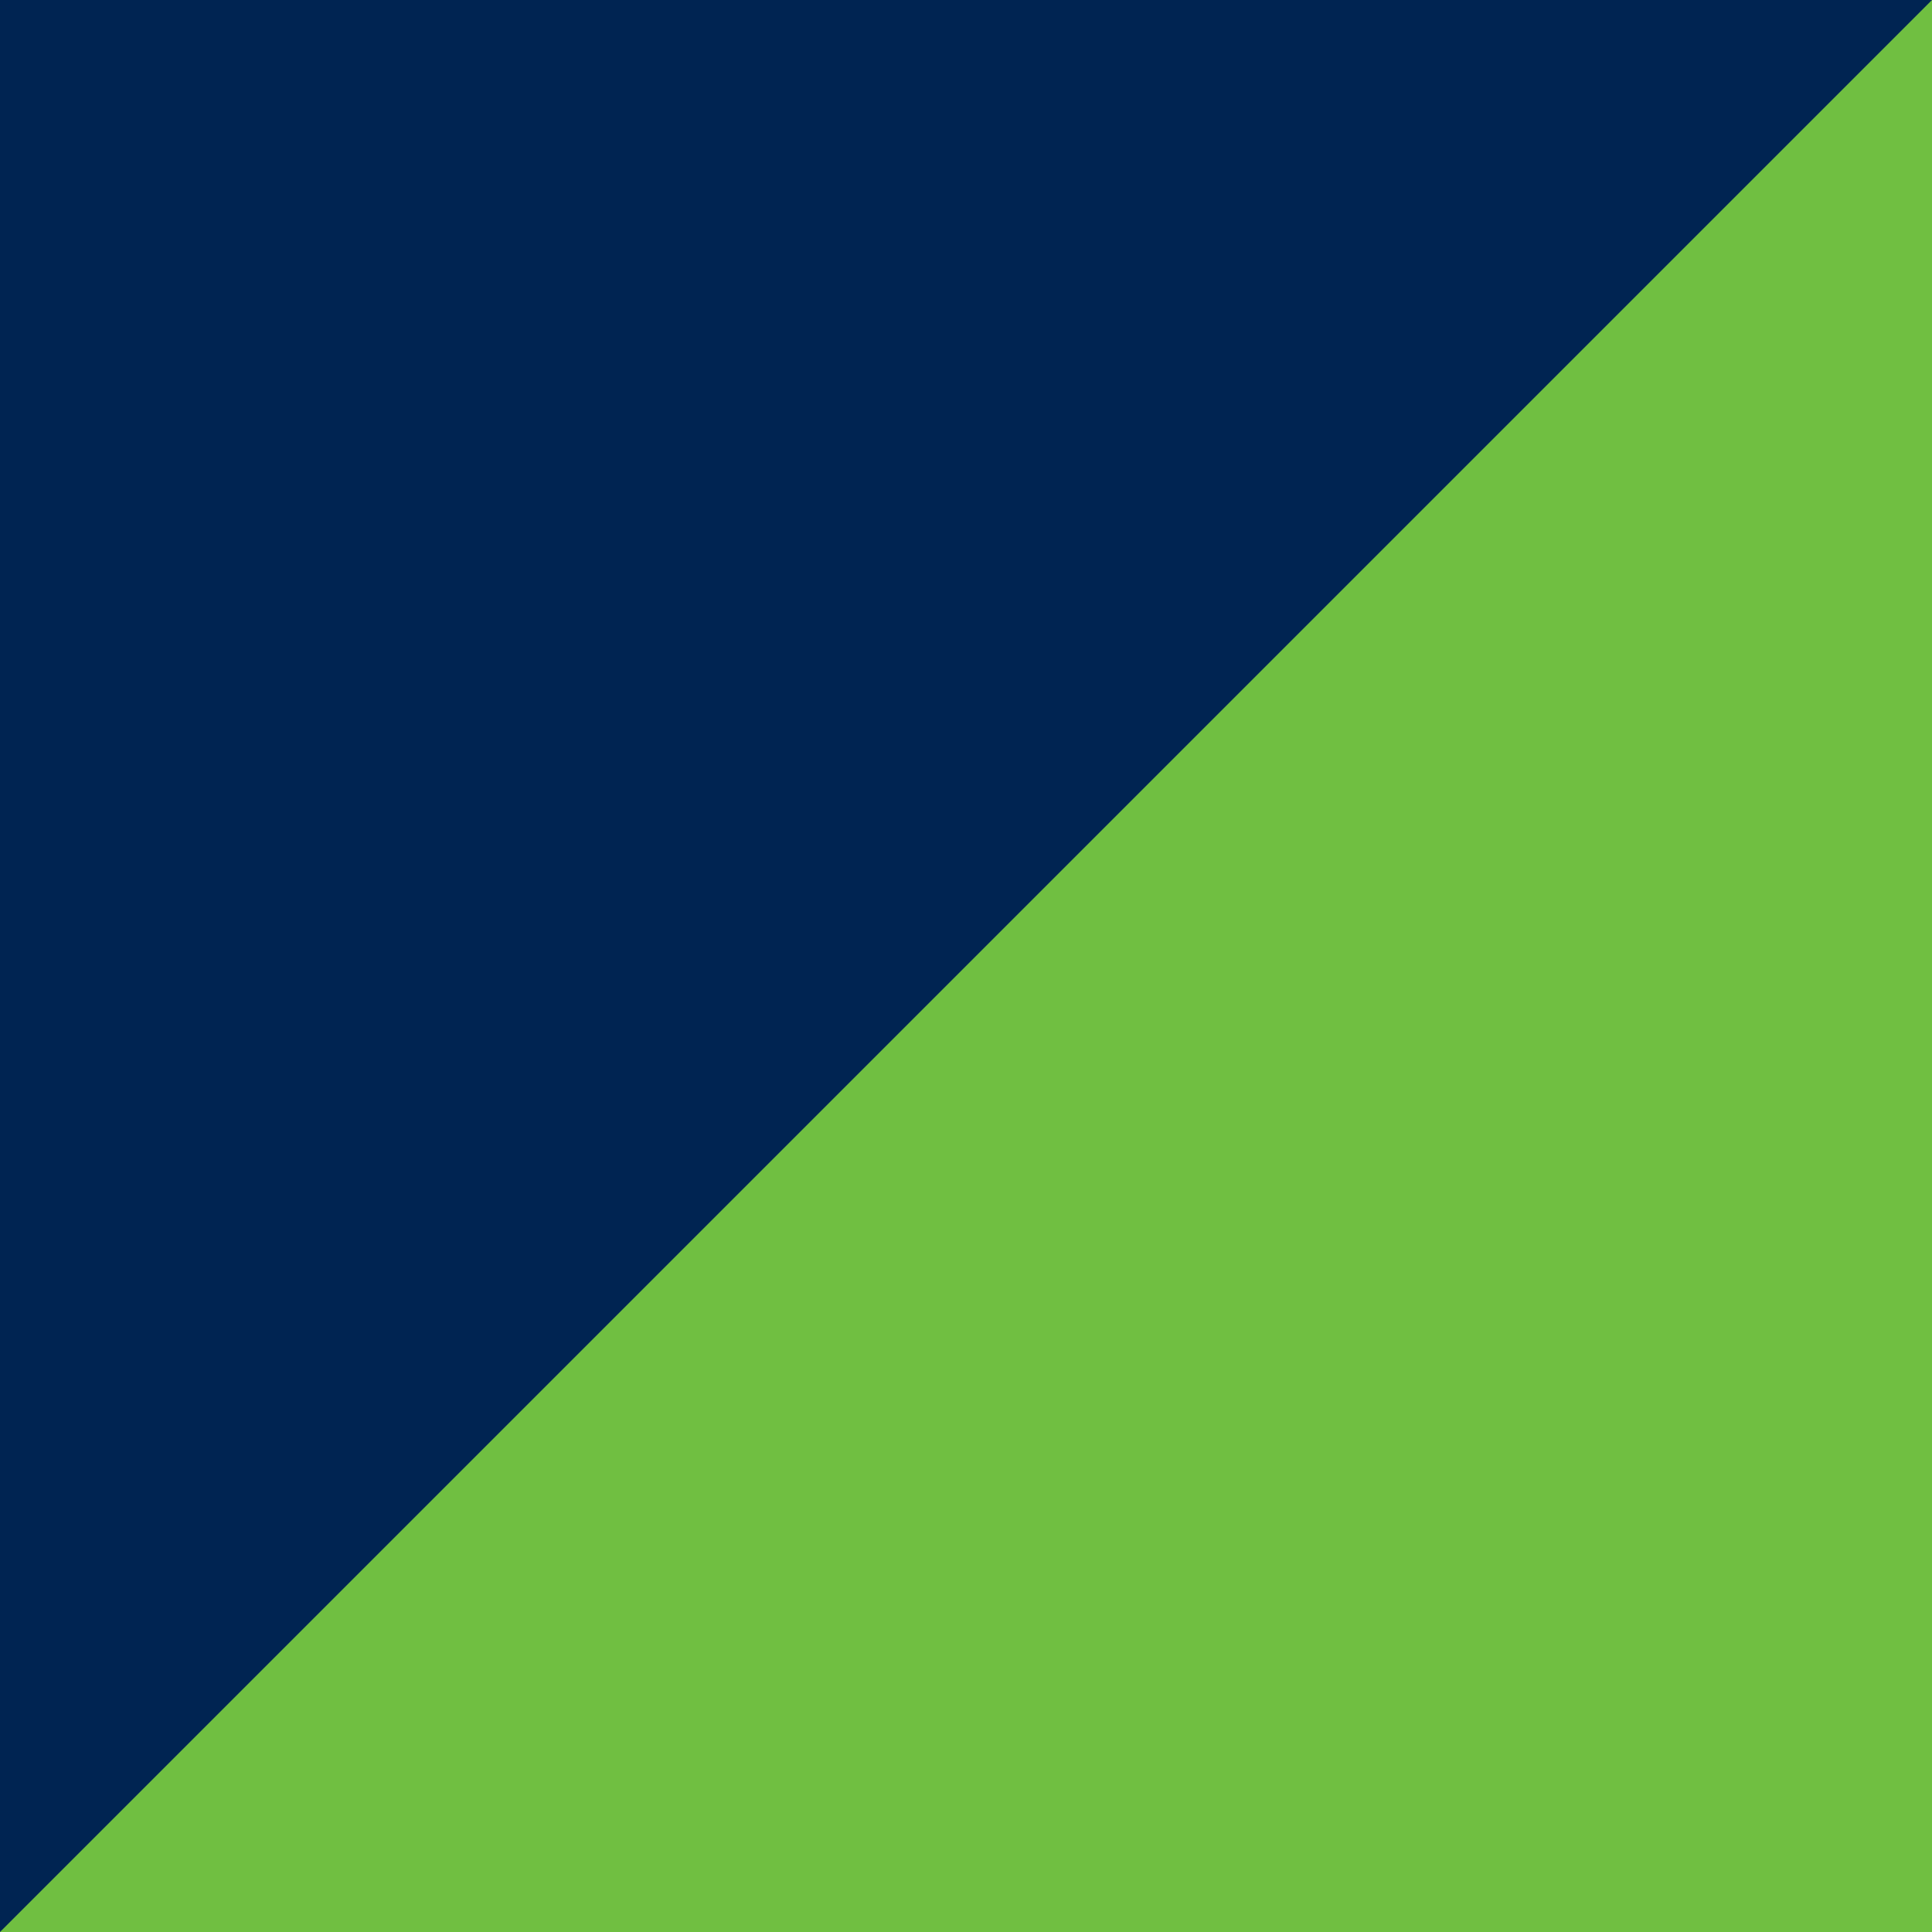
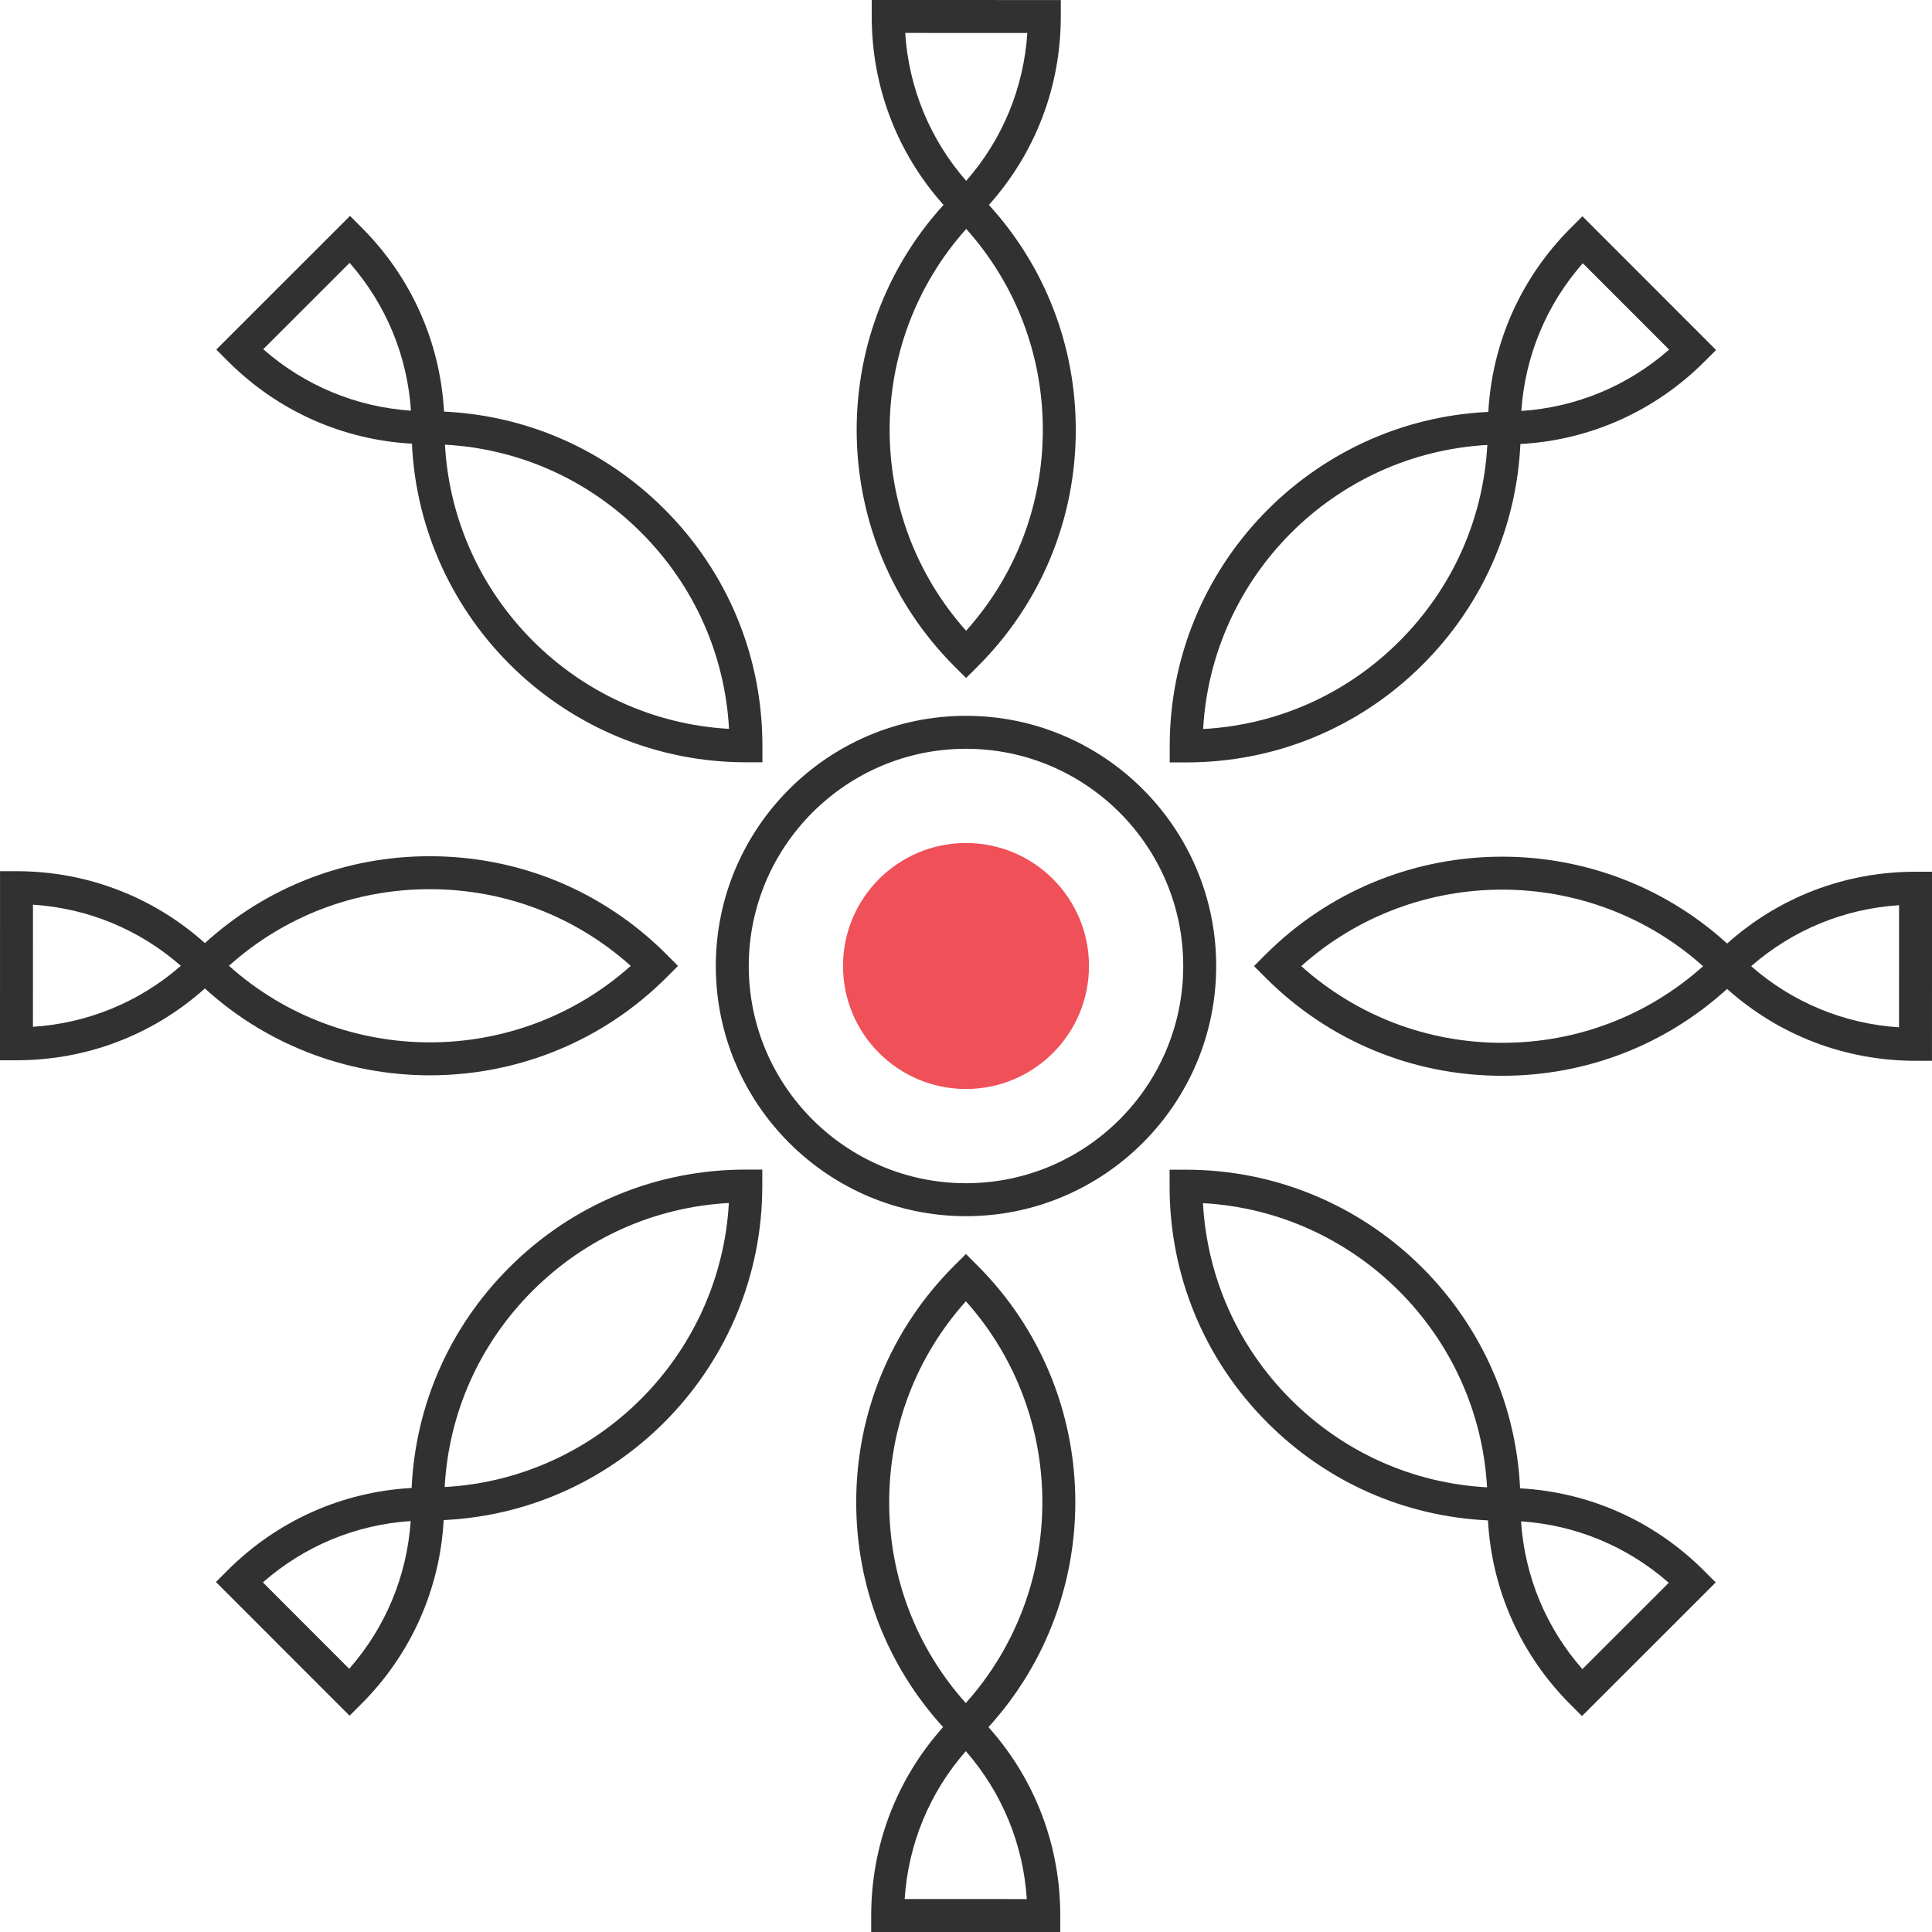
- <svg xmlns="http://www.w3.org/2000/svg" viewBox="0 0 200 200">
+ <svg xmlns="http://www.w3.org/2000/svg" id="Layer_1" data-name="Layer 1" viewBox="0 0 1000 1000">
  <defs>
    <style>
-       .dark { fill: #002452; }
-       .light { fill: #70BF41; }
+       .cls-1 {
+         fill: #f05058;
+       }
+ 
+       .cls-2 {
+         fill: #313131;
+       }
    </style>
  </defs>
-   <rect class="dark" x="0" y="0" width="200" height="200" />
-   <polygon class="light" points="200 0 200 200 0 200 200 0" />
+   <g>
+     <g id="_Radial_Repeat_" data-name="&amp;lt;Radial Repeat&amp;gt;">
+       <path class="cls-2" d="M488.14,893.94c-24.05,26.86-37.2,61.19-37.21,97.52v8.53l97.86.02v-8.53c.02-36.33-13.11-70.64-37.16-97.52,61.77-67.84,59.88-173.29-5.65-238.87l-6.02-6.02-6.04,6.02c-32.71,32.69-50.74,76.17-50.74,122.42-.02,43.47,15.88,84.51,44.96,116.43ZM468.26,982.93c1.84-28.43,12.86-55.1,31.64-76.54,18.74,21.45,29.74,48.13,31.57,76.56l-63.2-.02ZM499.89,881.51c-25.65-28.63-39.67-65.25-39.65-104,0-38.75,14.05-75.35,39.7-103.98,52.8,59.06,52.78,148.95-.05,207.98Z" />
+     </g>
+     <g id="_Radial_Repeat_-2" data-name="&amp;lt;Radial Repeat&amp;gt;">
+       <path class="cls-2" d="M213.06,770.17c-36,1.99-69.57,16.97-95.27,42.64l-6.03,6.03,69.18,69.21,6.03-6.03c25.7-25.67,40.68-59.22,42.68-95.23,91.65-4.29,164.88-80.19,164.91-172.9v-8.51h-8.53c-46.25-.02-89.73,17.97-122.44,50.67-30.75,30.73-48.53,70.98-50.54,114.12ZM136.07,819.04c21.41-18.8,48.06-29.87,76.49-31.75-1.92,28.42-13,55.06-31.81,76.46l-44.68-44.7ZM230.16,769.69c2.11-38.39,18.09-74.19,45.5-101.58,27.4-27.4,63.22-43.34,101.6-45.45-4.43,79.1-68,142.65-147.1,147.03Z" />
+     </g>
+     <g id="_Radial_Repeat_-3" data-name="&amp;lt;Radial Repeat&amp;gt;">
+       <path class="cls-2" d="M106.06,488.14c-26.86-24.05-61.19-37.2-97.52-37.21H.02L0,548.79h8.53c36.33.02,70.64-13.11,97.52-37.16,67.84,61.77,173.29,59.88,238.87-5.65l6.02-6.02-6.02-6.04c-32.69-32.71-76.17-50.74-122.42-50.74-43.47-.02-84.51,15.88-116.43,44.96ZM17.07,468.26c28.43,1.84,55.1,12.86,76.54,31.64-21.45,18.74-48.13,29.74-76.56,31.57l.02-63.2ZM118.5,499.89c28.63-25.65,65.25-39.67,104-39.65,38.75,0,75.35,14.05,103.98,39.7-59.06,52.8-148.95,52.78-207.98-.05Z" />
+     </g>
+     <g id="_Radial_Repeat_-4" data-name="&amp;lt;Radial Repeat&amp;gt;">
+       <path class="cls-2" d="M229.83,213.06c-1.99-36-16.97-69.57-42.64-95.27l-6.03-6.03-69.21,69.18,6.03,6.03c25.67,25.7,59.22,40.68,95.23,42.68,4.29,91.65,80.19,164.88,172.9,164.91h8.51v-8.53c.02-46.25-17.97-89.73-50.67-122.44-30.73-30.75-70.98-48.53-114.12-50.54ZM180.96,136.07c18.8,21.41,29.87,48.06,31.75,76.49-28.42-1.92-55.06-13-76.46-31.81l44.7-44.68ZM230.31,230.16c38.39,2.11,74.19,18.09,101.58,45.5,27.4,27.4,43.34,63.22,45.45,101.6-79.1-4.43-142.65-68-147.03-147.1Z" />
+     </g>
+     <g id="_Radial_Repeat_-5" data-name="&amp;lt;Radial Repeat&amp;gt;">
+       <path class="cls-2" d="M511.86,106.06c24.05-26.86,37.2-61.19,37.21-97.52V.02l-97.86-.02v8.53c-.02,36.33,13.11,70.64,37.16,97.52-61.77,67.84-59.88,173.29,5.65,238.87l6.02,6.02,6.04-6.02c32.71-32.69,50.74-76.17,50.74-122.42.02-43.47-15.88-84.51-44.96-116.43ZM531.74,17.07c-1.84,28.43-12.86,55.1-31.64,76.54-18.74-21.45-29.74-48.13-31.57-76.56l63.2.02ZM500.11,118.49c25.65,28.63,39.67,65.25,39.65,104,0,38.75-14.05,75.35-39.7,103.98-52.8-59.06-52.78-148.95.05-207.98Z" />
+     </g>
+     <g id="_Radial_Repeat_-6" data-name="&amp;lt;Radial Repeat&amp;gt;">
+       <path class="cls-2" d="M786.94,229.83c36-1.99,69.57-16.97,95.27-42.64l6.03-6.03-69.18-69.21-6.03,6.03c-25.7,25.67-40.68,59.22-42.68,95.23-91.65,4.29-164.88,80.19-164.91,172.9v8.51h8.53c46.25.02,89.73-17.97,122.44-50.67,30.75-30.73,48.53-70.98,50.54-114.12ZM863.93,180.96c-21.41,18.8-48.06,29.87-76.49,31.75,1.92-28.42,13-55.06,31.81-76.46l44.68,44.7ZM769.84,230.31c-2.11,38.39-18.09,74.19-45.5,101.58-27.4,27.4-63.22,43.34-101.6,45.45,4.43-79.1,68-142.65,147.1-147.03Z" />
+     </g>
+     <g id="_Radial_Repeat_-7" data-name="&amp;lt;Radial Repeat&amp;gt;">
+       <path class="cls-2" d="M893.94,511.86c26.86,24.05,61.19,37.2,97.52,37.21h8.53l.02-97.86h-8.53c-36.33-.02-70.64,13.11-97.52,37.16-67.84-61.77-173.29-59.88-238.87,5.65l-6.02,6.02,6.02,6.04c32.69,32.71,76.17,50.74,122.42,50.74,43.47.02,84.51-15.88,116.43-44.96ZM982.93,531.74c-28.43-1.84-55.1-12.86-76.54-31.64,21.45-18.74,48.13-29.74,76.56-31.57l-.02,63.2ZM881.5,500.11c-28.63,25.65-65.25,39.67-104,39.65-38.75,0-75.35-14.05-103.98-39.7,59.06-52.8,148.95-52.78,207.98.05Z" />
+     </g>
+     <g id="_Radial_Repeat_-8" data-name="&amp;lt;Radial Repeat&amp;gt;">
+       <path class="cls-2" d="M770.17,786.94c1.99,36,16.97,69.57,42.64,95.27l6.03,6.03,69.21-69.18-6.03-6.03c-25.67-25.7-59.22-40.68-95.23-42.68-4.29-91.65-80.19-164.88-172.9-164.91h-8.51v8.53c-.02,46.25,17.97,89.73,50.67,122.44,30.73,30.75,70.98,48.53,114.12,50.54ZM819.04,863.93c-18.8-21.41-29.87-48.06-31.75-76.49,28.42,1.92,55.06,13,76.46,31.81l-44.7,44.68ZM769.69,769.84c-38.39-2.11-74.19-18.09-101.58-45.5-27.4-27.4-43.34-63.22-45.45-101.6,79.1,4.43,142.65,68,147.03,147.1Z" />
+     </g>
+   </g>
+   <path class="cls-2" d="M500,370.51c-71.41,0-129.5,58.09-129.5,129.5s58.09,129.48,129.5,129.48,129.5-58.09,129.5-129.48-58.1-129.5-129.5-129.5ZM500,612.43c-61.99,0-112.44-50.43-112.44-112.42s50.45-112.44,112.44-112.44,112.44,50.43,112.44,112.44-50.45,112.42-112.44,112.42Z" />
+   <circle class="cls-1" cx="500" cy="500" r="63.66" />
</svg>
